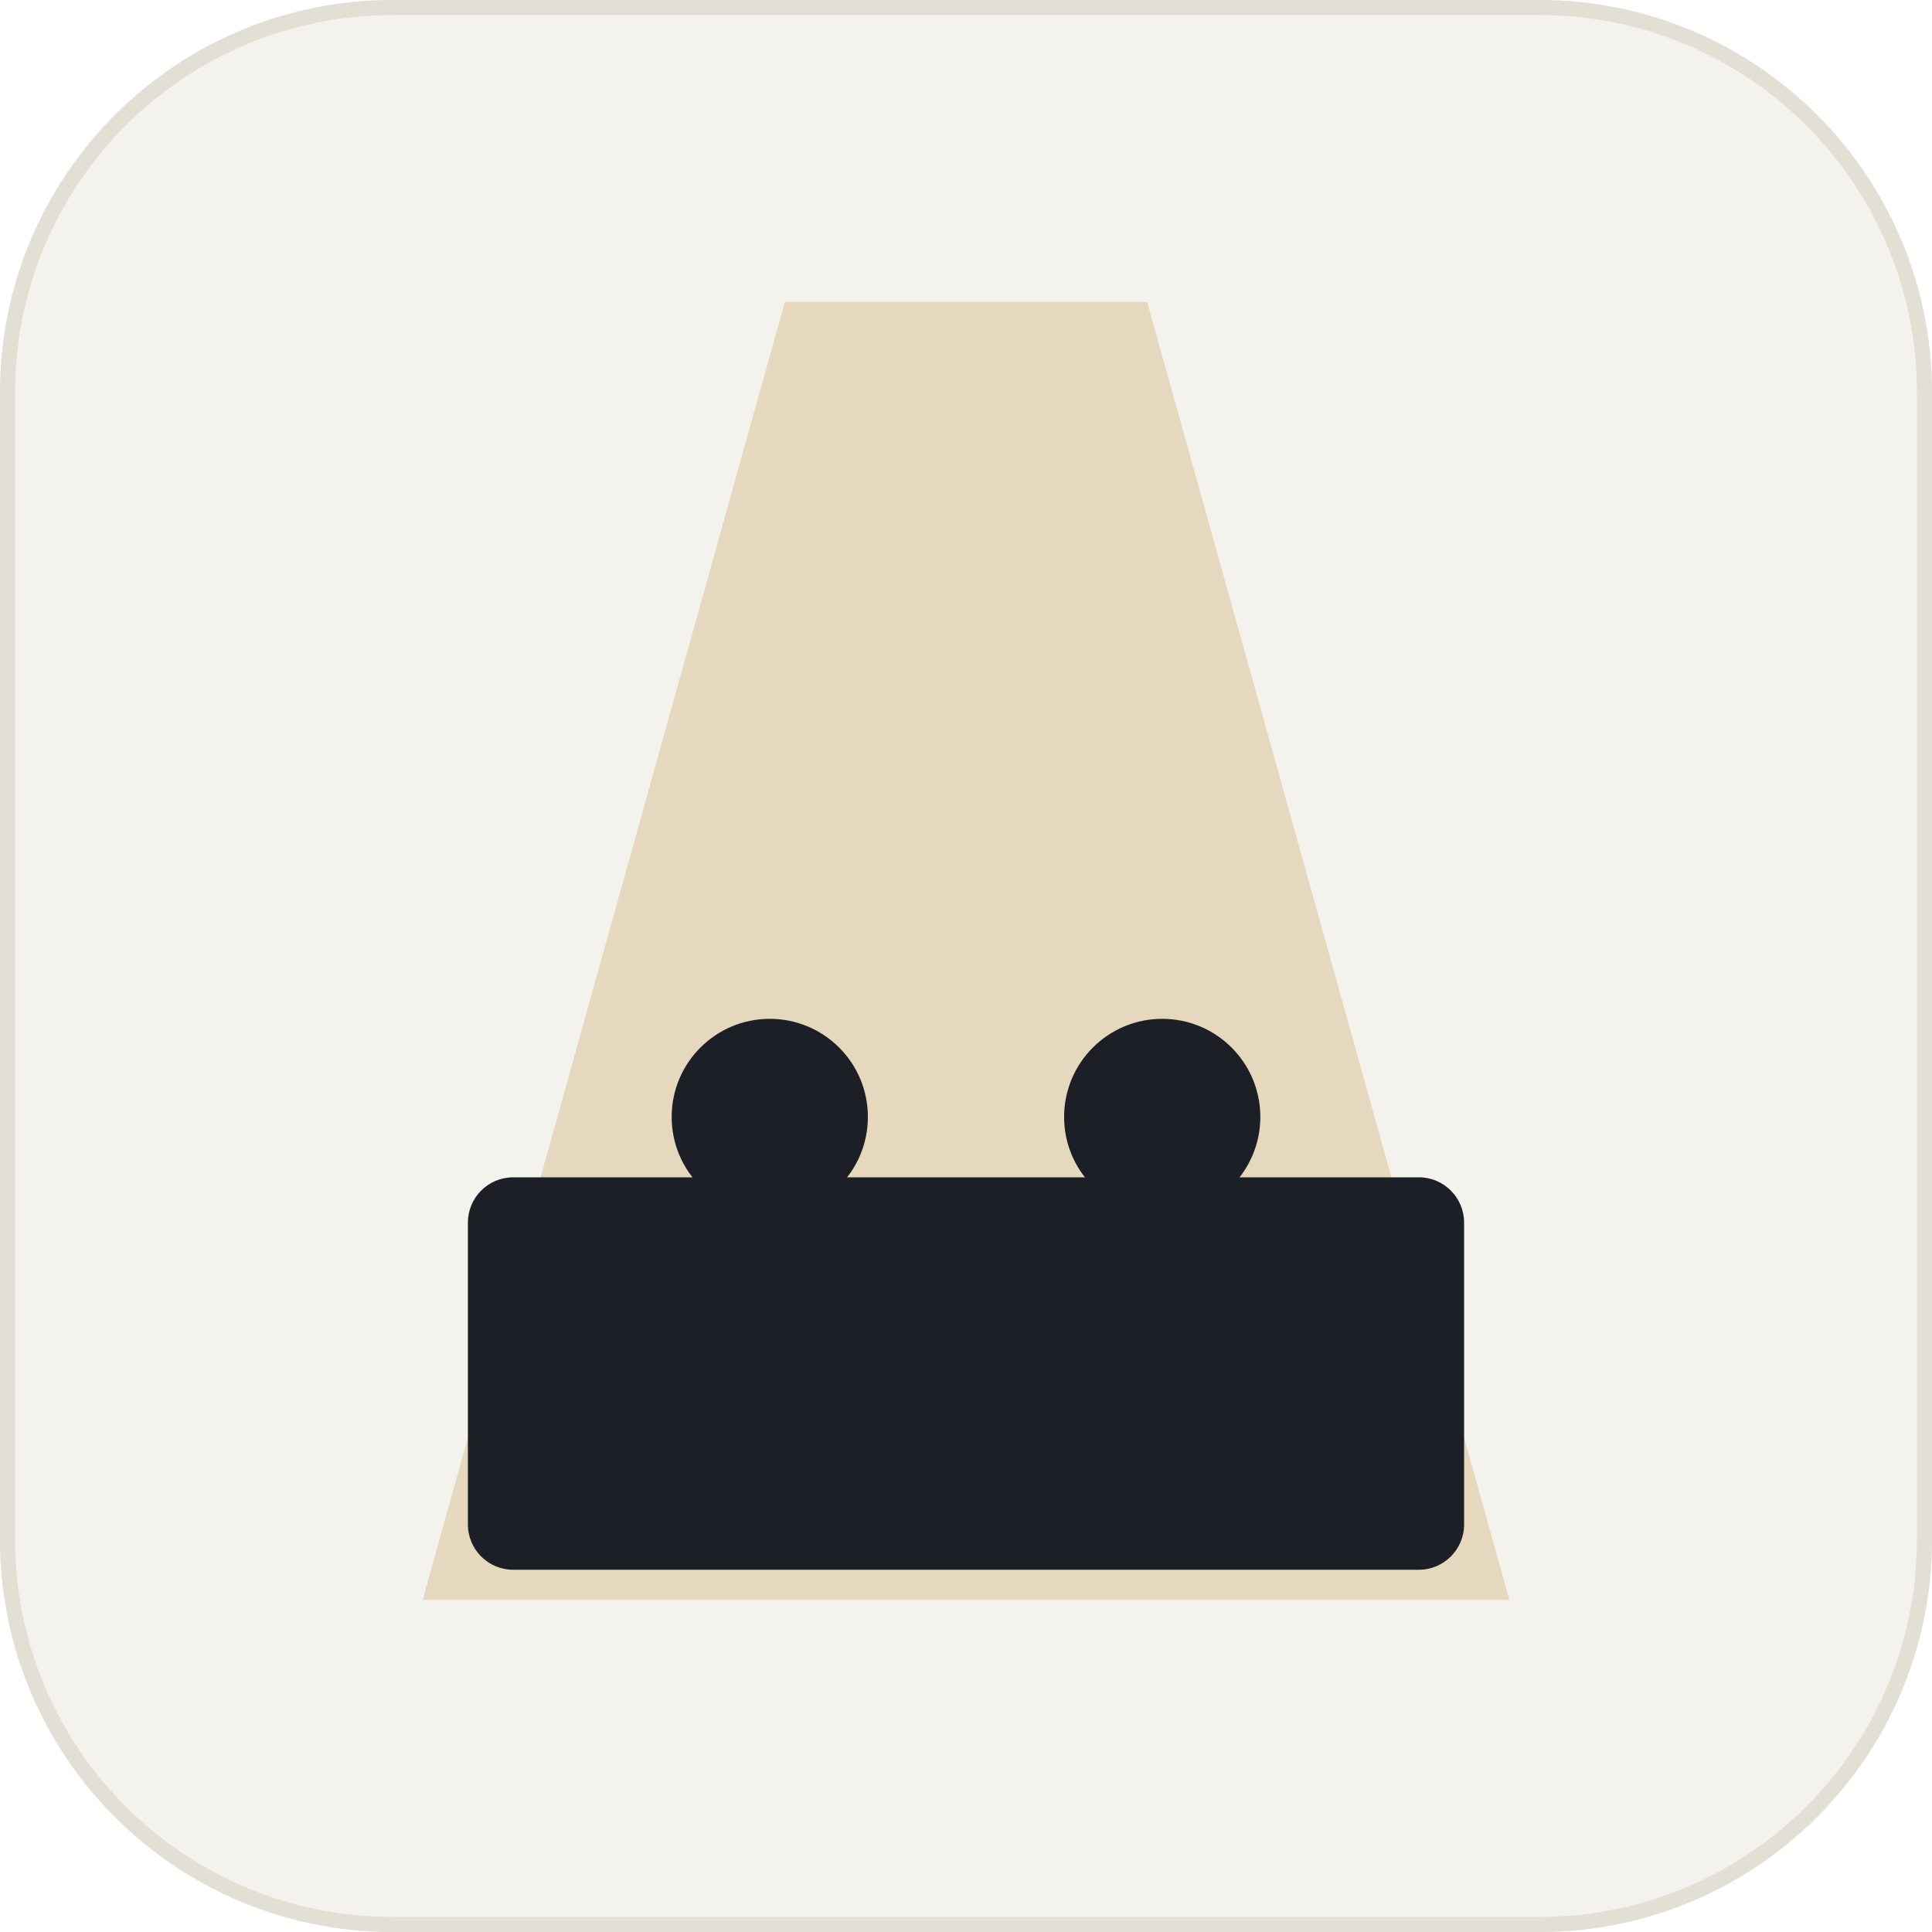
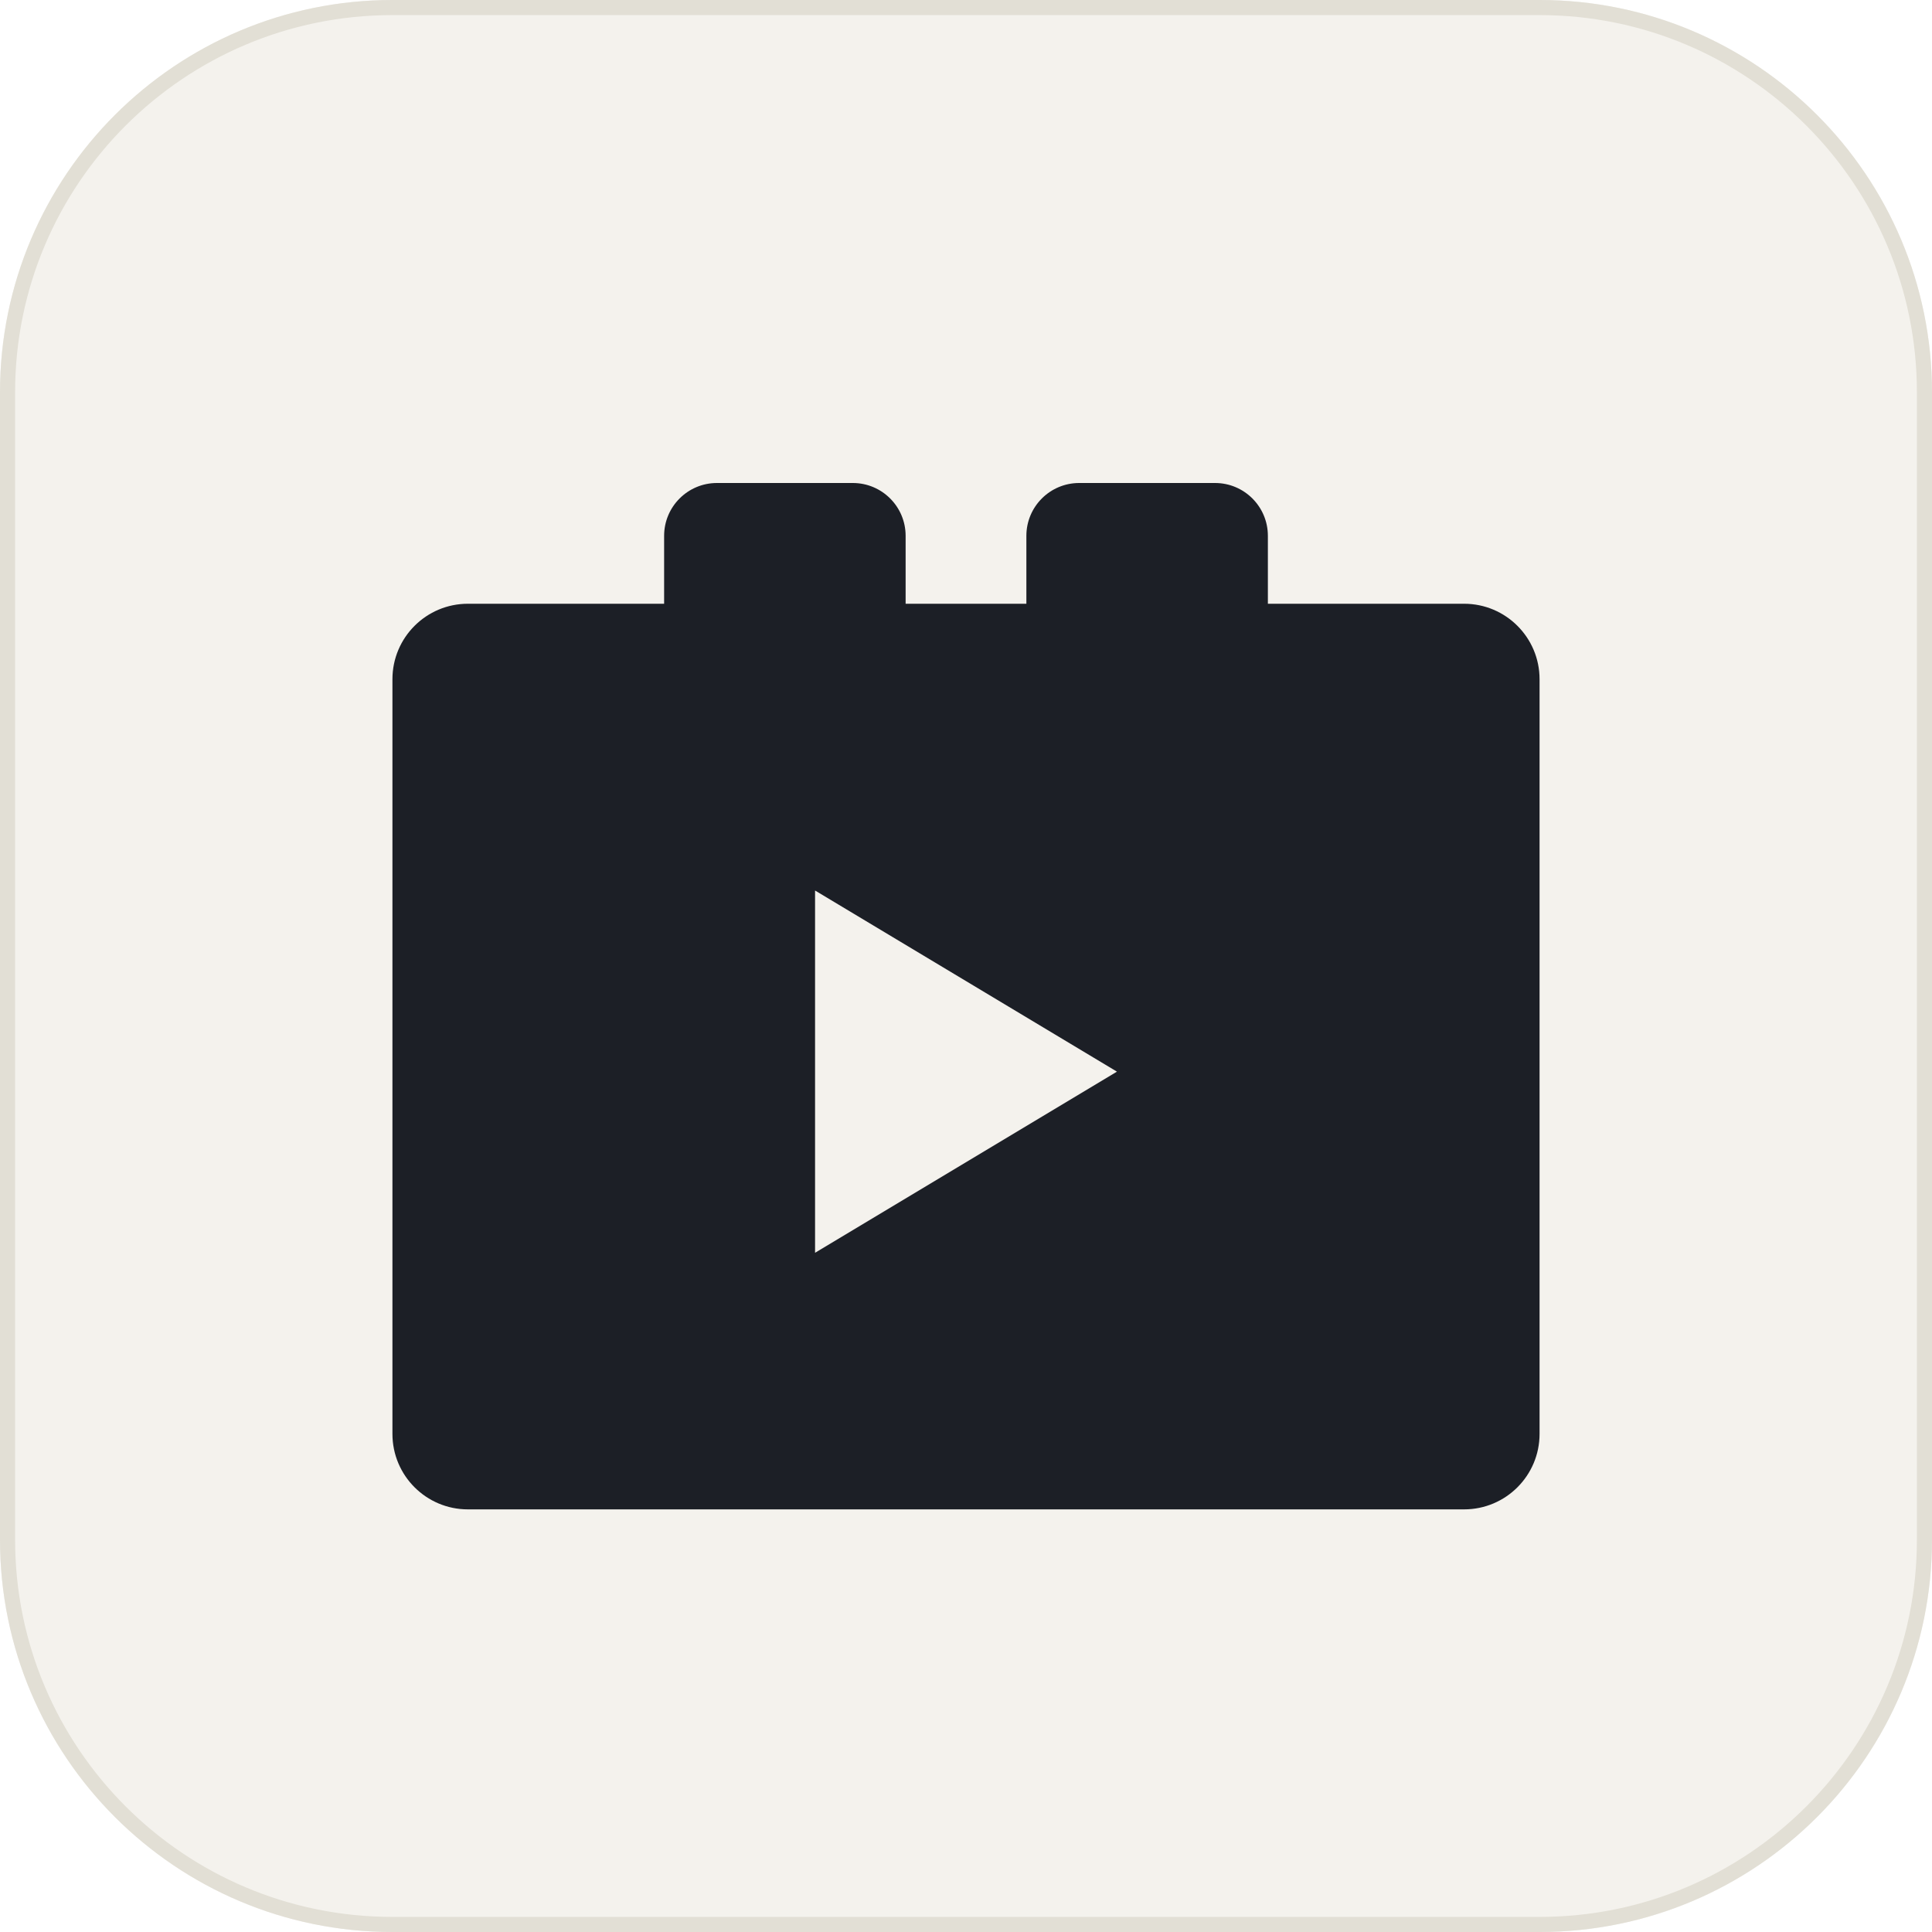
<svg xmlns="http://www.w3.org/2000/svg" viewBox="0 0 128 128">
  <rect x="0" y="0" width="128" height="128" rx="26" fill="#F4F2ED" />
  <rect x="0.5" y="0.5" width="127" height="127" rx="25.5" fill="none" stroke="#E2DFD5" stroke-width="1" />
-   <polygon points="52,20 76,20 100,106 28,106" fill="#B8862B" opacity="0.24" />
-   <circle cx="51" cy="74" r="6.5" fill="#1C1F26" />
-   <circle cx="77" cy="74" r="6.5" fill="#1C1F26" />
-   <rect x="31" y="78" width="66" height="26" rx="3" fill="#1C1F26" />
+   <rect x="44" y="32" width="16" height="12" rx="3.5" fill="#1C1F26" />
+   <rect x="68" y="32" width="16" height="12" rx="3.5" fill="#1C1F26" />
+   <path fill-rule="evenodd" fill="#1C1F26" d="M31 40 h66 a5 5 0 0 1 5 5 v50 a5 5 0 0 1 -5 5 h-66 a5 5 0 0 1 -5 -5 v-50 a5 5 0 0 1 5 -5 z M54 59 L74 71 L54 83 Z" />
</svg>
